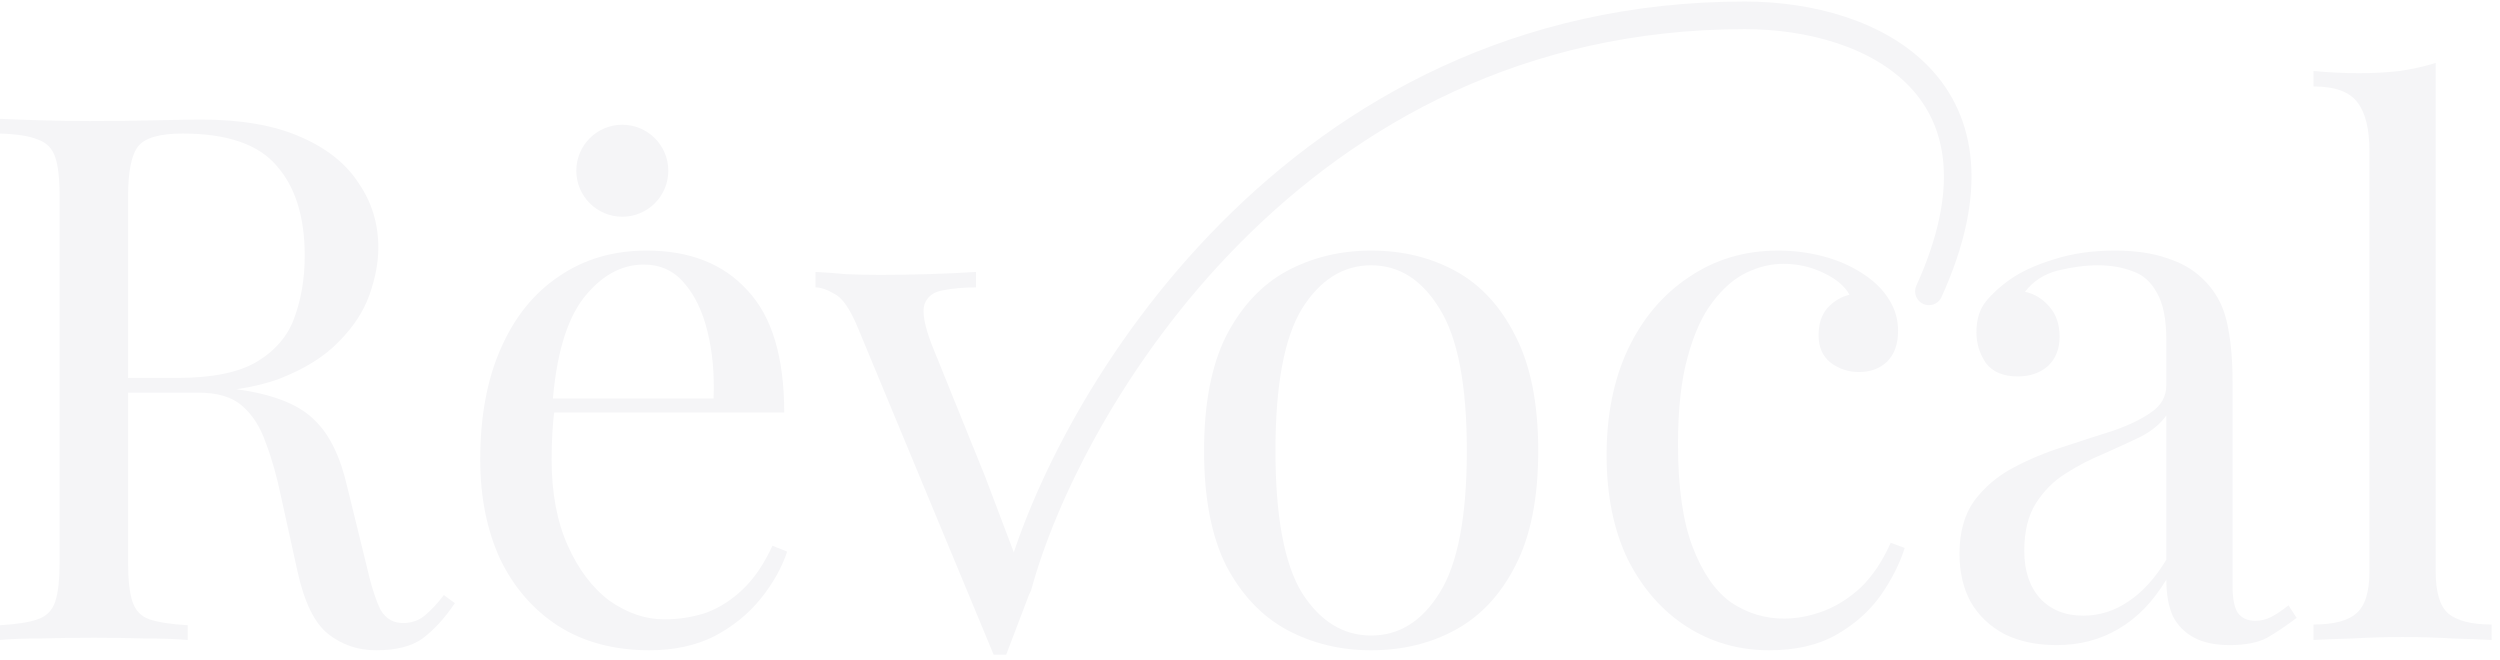
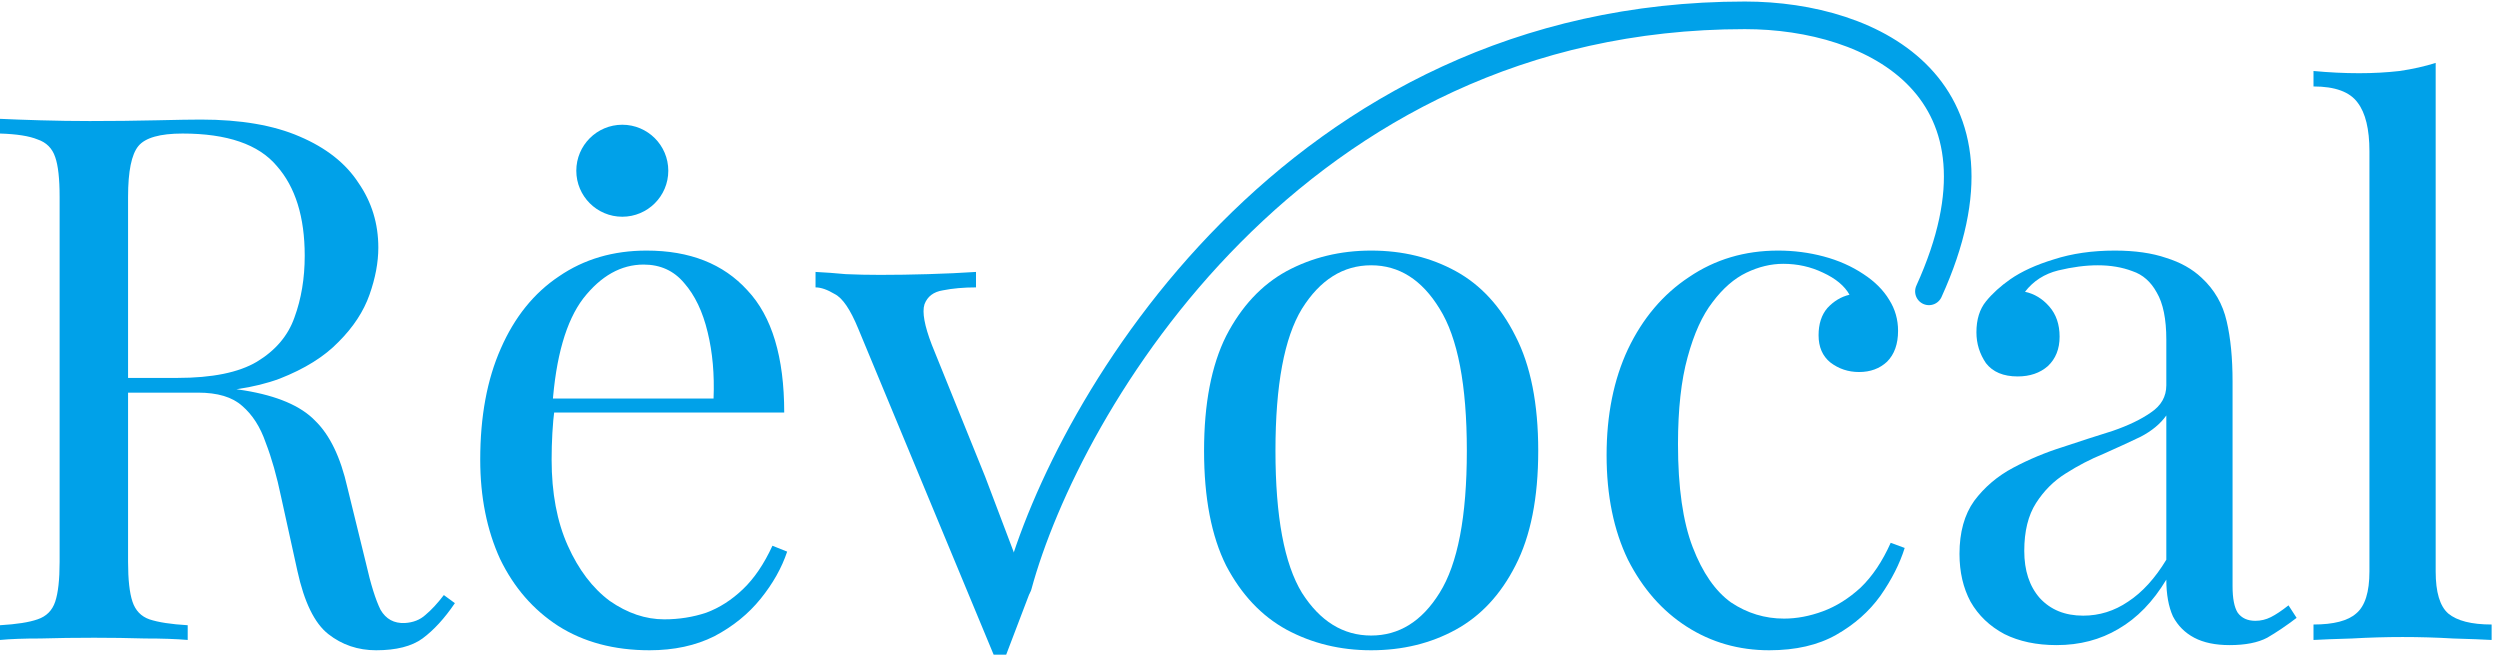
<svg xmlns="http://www.w3.org/2000/svg" width="163" height="43" viewBox="0 0 163 43" fill="none">
-   <path d="M66.377 38.193C69.576 26.395 84.374 1 113.768 1C122.199 1 131.765 5.799 125.766 18.996" stroke="#F5F5F7" stroke-width="1.8" stroke-linecap="round" />
-   <path d="M158.806 4.101V37.263C158.806 38.607 159.078 39.519 159.622 39.998C160.198 40.478 161.142 40.718 162.454 40.718V41.726C161.91 41.694 161.078 41.662 159.958 41.63C158.87 41.566 157.767 41.534 156.647 41.534C155.559 41.534 154.455 41.566 153.335 41.63C152.216 41.662 151.384 41.694 150.84 41.726V40.718C152.152 40.718 153.079 40.478 153.623 39.998C154.199 39.519 154.487 38.607 154.487 37.263V9.86C154.487 8.421 154.231 7.365 153.719 6.693C153.207 5.989 152.248 5.637 150.84 5.637V4.629C151.864 4.725 152.855 4.773 153.815 4.773C154.743 4.773 155.623 4.725 156.455 4.629C157.319 4.501 158.102 4.325 158.806 4.101Z" fill="#F5F5F7" />
-   <path d="M134.094 42.061C132.782 42.061 131.646 41.821 130.686 41.341C129.726 40.829 128.991 40.125 128.479 39.229C127.999 38.334 127.759 37.294 127.759 36.11C127.759 34.702 128.079 33.55 128.719 32.655C129.39 31.759 130.238 31.039 131.262 30.495C132.286 29.951 133.358 29.503 134.478 29.151C135.629 28.767 136.717 28.415 137.741 28.096C138.765 27.744 139.597 27.344 140.236 26.896C140.908 26.448 141.244 25.856 141.244 25.12V22.145C141.244 20.801 141.036 19.777 140.62 19.073C140.236 18.369 139.709 17.905 139.037 17.681C138.365 17.425 137.613 17.297 136.781 17.297C135.981 17.297 135.117 17.41 134.19 17.634C133.294 17.857 132.574 18.321 132.03 19.025C132.638 19.153 133.166 19.473 133.614 19.985C134.062 20.497 134.286 21.153 134.286 21.953C134.286 22.753 134.03 23.392 133.518 23.872C133.006 24.32 132.35 24.544 131.55 24.544C130.622 24.544 129.934 24.256 129.486 23.68C129.071 23.072 128.863 22.401 128.863 21.665C128.863 20.833 129.071 20.161 129.486 19.649C129.902 19.137 130.43 18.657 131.07 18.209C131.806 17.698 132.75 17.265 133.902 16.914C135.085 16.53 136.413 16.338 137.885 16.338C139.197 16.338 140.316 16.498 141.244 16.818C142.172 17.106 142.94 17.538 143.548 18.113C144.38 18.881 144.924 19.825 145.179 20.945C145.435 22.033 145.563 23.344 145.563 24.88V38.222C145.563 39.021 145.675 39.597 145.899 39.949C146.155 40.301 146.539 40.477 147.051 40.477C147.403 40.477 147.739 40.397 148.059 40.237C148.379 40.077 148.763 39.821 149.211 39.469L149.739 40.285C149.067 40.797 148.427 41.229 147.819 41.581C147.211 41.901 146.395 42.061 145.371 42.061C144.444 42.061 143.676 41.901 143.068 41.581C142.46 41.261 141.996 40.797 141.676 40.189C141.388 39.549 141.244 38.749 141.244 37.79C140.38 39.229 139.341 40.301 138.125 41.005C136.941 41.709 135.597 42.061 134.094 42.061ZM135.821 40.141C136.877 40.141 137.853 39.837 138.749 39.229C139.677 38.621 140.508 37.71 141.244 36.494V27.088C140.86 27.632 140.3 28.096 139.565 28.479C138.829 28.831 138.029 29.199 137.165 29.583C136.301 29.935 135.469 30.367 134.669 30.879C133.902 31.359 133.262 31.999 132.75 32.799C132.238 33.598 131.982 34.638 131.982 35.918C131.982 37.198 132.318 38.222 132.99 38.989C133.694 39.757 134.637 40.141 135.821 40.141Z" fill="#F5F5F7" />
-   <path d="M115.932 16.338C116.956 16.338 117.948 16.466 118.907 16.722C119.867 16.978 120.731 17.361 121.499 17.873C122.235 18.353 122.795 18.913 123.179 19.553C123.562 20.161 123.754 20.833 123.754 21.569C123.754 22.433 123.514 23.104 123.035 23.584C122.555 24.032 121.947 24.256 121.211 24.256C120.507 24.256 119.883 24.048 119.339 23.632C118.827 23.216 118.571 22.625 118.571 21.857C118.571 21.121 118.763 20.529 119.147 20.081C119.563 19.633 120.043 19.345 120.587 19.217C120.267 18.641 119.691 18.161 118.859 17.777C118.059 17.393 117.196 17.201 116.268 17.201C115.468 17.201 114.668 17.393 113.868 17.777C113.068 18.161 112.333 18.801 111.661 19.697C110.989 20.561 110.445 21.761 110.029 23.296C109.613 24.8 109.405 26.688 109.405 28.959C109.405 31.775 109.725 34.014 110.365 35.678C111.005 37.342 111.837 38.541 112.86 39.277C113.916 39.981 115.068 40.333 116.316 40.333C117.148 40.333 117.995 40.173 118.859 39.853C119.723 39.533 120.539 39.021 121.307 38.318C122.075 37.582 122.731 36.606 123.274 35.39L124.186 35.726C123.866 36.75 123.338 37.79 122.603 38.845C121.867 39.869 120.907 40.717 119.723 41.389C118.539 42.061 117.084 42.397 115.356 42.397C113.372 42.397 111.581 41.885 109.981 40.861C108.381 39.837 107.102 38.382 106.142 36.494C105.214 34.574 104.75 32.303 104.75 29.679C104.75 27.056 105.214 24.752 106.142 22.768C107.102 20.753 108.429 19.185 110.125 18.065C111.821 16.914 113.756 16.338 115.932 16.338Z" fill="#F5F5F7" />
-   <path d="M89.399 16.338C91.446 16.338 93.286 16.786 94.918 17.681C96.549 18.577 97.845 19.985 98.805 21.905C99.797 23.824 100.293 26.32 100.293 29.391C100.293 32.463 99.797 34.958 98.805 36.878C97.845 38.766 96.549 40.157 94.918 41.053C93.286 41.949 91.446 42.397 89.399 42.397C87.383 42.397 85.544 41.949 83.88 41.053C82.248 40.157 80.936 38.766 79.945 36.878C78.985 34.958 78.505 32.463 78.505 29.391C78.505 26.32 78.985 23.824 79.945 21.905C80.936 19.985 82.248 18.577 83.88 17.681C85.544 16.786 87.383 16.338 89.399 16.338ZM89.399 17.297C87.575 17.297 86.071 18.241 84.888 20.129C83.736 22.017 83.16 25.104 83.16 29.391C83.16 33.678 83.736 36.766 84.888 38.654C86.071 40.509 87.575 41.437 89.399 41.437C91.222 41.437 92.71 40.509 93.862 38.654C95.046 36.766 95.638 33.678 95.638 29.391C95.638 25.104 95.046 22.017 93.862 20.129C92.71 18.241 91.222 17.297 89.399 17.297Z" fill="#F5F5F7" />
-   <path d="M42.157 16.338C44.972 16.338 47.163 17.201 48.731 18.929C50.331 20.625 51.131 23.28 51.131 26.896H34.19L34.142 25.984H46.524C46.588 24.416 46.46 22.976 46.14 21.665C45.82 20.321 45.308 19.249 44.604 18.449C43.932 17.649 43.052 17.25 41.965 17.25C40.493 17.25 39.181 17.985 38.029 19.457C36.91 20.929 36.238 23.264 36.014 26.464L36.158 26.656C36.094 27.136 36.046 27.664 36.014 28.239C35.982 28.815 35.966 29.391 35.966 29.967C35.966 32.143 36.318 34.014 37.022 35.582C37.725 37.15 38.637 38.349 39.757 39.181C40.909 39.981 42.093 40.381 43.308 40.381C44.268 40.381 45.18 40.237 46.044 39.949C46.908 39.629 47.707 39.117 48.443 38.413C49.179 37.71 49.819 36.766 50.363 35.582L51.323 35.966C50.971 37.022 50.395 38.046 49.595 39.037C48.795 40.029 47.787 40.845 46.572 41.485C45.356 42.093 43.948 42.397 42.349 42.397C40.045 42.397 38.061 41.869 36.398 40.813C34.766 39.757 33.502 38.301 32.606 36.446C31.742 34.558 31.311 32.399 31.311 29.967C31.311 27.152 31.759 24.736 32.654 22.721C33.55 20.673 34.814 19.105 36.446 18.017C38.077 16.898 39.981 16.338 42.157 16.338Z" fill="#F5F5F7" />
-   <path d="M0 7.748C0.672 7.78 1.552 7.812 2.639 7.844C3.727 7.876 4.799 7.892 5.855 7.892C7.359 7.892 8.798 7.876 10.174 7.844C11.55 7.812 12.526 7.796 13.101 7.796C15.693 7.796 17.837 8.164 19.532 8.899C21.26 9.635 22.54 10.643 23.372 11.923C24.235 13.171 24.667 14.578 24.667 16.146C24.667 17.106 24.475 18.13 24.091 19.217C23.707 20.305 23.036 21.329 22.076 22.289C21.148 23.249 19.868 24.049 18.236 24.688C16.605 25.296 14.541 25.6 12.046 25.6H7.439V24.64H11.566C13.837 24.64 15.565 24.288 16.749 23.585C17.965 22.849 18.78 21.889 19.196 20.705C19.644 19.489 19.868 18.146 19.868 16.674C19.868 14.146 19.26 12.195 18.045 10.819C16.861 9.411 14.813 8.707 11.902 8.707C10.43 8.707 9.47 8.979 9.022 9.523C8.574 10.067 8.35 11.171 8.35 12.835V36.638C8.35 37.79 8.446 38.654 8.638 39.23C8.83 39.806 9.198 40.19 9.742 40.381C10.318 40.573 11.15 40.701 12.238 40.765V41.725C11.502 41.661 10.574 41.629 9.454 41.629C8.366 41.597 7.263 41.581 6.143 41.581C4.895 41.581 3.727 41.597 2.639 41.629C1.552 41.629 0.672 41.661 0 41.725V40.765C1.088 40.701 1.904 40.573 2.448 40.381C3.023 40.19 3.407 39.806 3.599 39.23C3.791 38.654 3.887 37.79 3.887 36.638V12.835C3.887 11.651 3.791 10.787 3.599 10.243C3.407 9.667 3.023 9.283 2.448 9.091C1.904 8.867 1.088 8.739 0 8.707V7.748ZM7.631 24.784C9.358 24.848 10.718 24.928 11.71 25.024C12.702 25.088 13.501 25.152 14.109 25.216C14.749 25.28 15.357 25.36 15.933 25.456C18.077 25.808 19.612 26.464 20.54 27.424C21.5 28.352 22.204 29.807 22.652 31.791L23.852 36.686C24.171 38.094 24.491 39.118 24.811 39.758C25.163 40.365 25.691 40.653 26.395 40.621C26.939 40.589 27.387 40.413 27.739 40.093C28.123 39.773 28.523 39.342 28.939 38.798L29.658 39.326C28.986 40.317 28.283 41.085 27.547 41.629C26.843 42.141 25.835 42.397 24.523 42.397C23.34 42.397 22.3 42.045 21.404 41.341C20.508 40.637 19.836 39.262 19.388 37.214L18.332 32.415C18.045 31.039 17.709 29.855 17.325 28.864C16.973 27.84 16.461 27.04 15.789 26.464C15.149 25.888 14.189 25.6 12.91 25.6H7.727L7.631 24.784Z" fill="#F5F5F7" />
-   <path d="M63.635 18.738C62.835 18.738 62.114 18.802 61.475 18.93C60.867 19.026 60.467 19.33 60.275 19.842C60.115 20.354 60.275 21.234 60.755 22.482L64.233 31.081L67.12 38.704L65.603 42.686H64.786L55.956 21.425C55.444 20.177 54.932 19.426 54.42 19.17C53.94 18.882 53.525 18.738 53.173 18.738V17.73C53.813 17.762 54.469 17.81 55.141 17.874C55.844 17.906 56.596 17.922 57.395 17.922C58.387 17.922 59.428 17.906 60.516 17.874C61.635 17.842 62.675 17.794 63.635 17.73V18.738Z" fill="#F5F5F7" />
-   <circle cx="40.574" cy="11.132" r="2.999" fill="#F5F5F7" />
+   <path d="M66.377 38.193C69.576 26.395 84.374 1 113.768 1C122.199 1 131.765 5.799 125.766 18.996" stroke="#00A1E9" stroke-width="1.8" stroke-linecap="round" />
+   <path d="M158.806 4.101V37.263C158.806 38.607 159.078 39.519 159.622 39.998C160.198 40.478 161.142 40.718 162.454 40.718V41.726C161.91 41.694 161.078 41.662 159.958 41.63C158.87 41.566 157.767 41.534 156.647 41.534C155.559 41.534 154.455 41.566 153.335 41.63C152.216 41.662 151.384 41.694 150.84 41.726V40.718C152.152 40.718 153.079 40.478 153.623 39.998C154.199 39.519 154.487 38.607 154.487 37.263V9.86C154.487 8.421 154.231 7.365 153.719 6.693C153.207 5.989 152.248 5.637 150.84 5.637V4.629C151.864 4.725 152.855 4.773 153.815 4.773C154.743 4.773 155.623 4.725 156.455 4.629C157.319 4.501 158.102 4.325 158.806 4.101Z" fill="#00A1E9" />
+   <path d="M134.094 42.061C132.782 42.061 131.646 41.821 130.686 41.341C129.726 40.829 128.991 40.125 128.479 39.229C127.999 38.334 127.759 37.294 127.759 36.11C127.759 34.702 128.079 33.55 128.719 32.655C129.39 31.759 130.238 31.039 131.262 30.495C132.286 29.951 133.358 29.503 134.478 29.151C135.629 28.767 136.717 28.415 137.741 28.096C138.765 27.744 139.597 27.344 140.236 26.896C140.908 26.448 141.244 25.856 141.244 25.12V22.145C141.244 20.801 141.036 19.777 140.62 19.073C140.236 18.369 139.709 17.905 139.037 17.681C138.365 17.425 137.613 17.297 136.781 17.297C135.981 17.297 135.117 17.41 134.19 17.634C133.294 17.857 132.574 18.321 132.03 19.025C132.638 19.153 133.166 19.473 133.614 19.985C134.062 20.497 134.286 21.153 134.286 21.953C134.286 22.753 134.03 23.392 133.518 23.872C133.006 24.32 132.35 24.544 131.55 24.544C130.622 24.544 129.934 24.256 129.486 23.68C129.071 23.072 128.863 22.401 128.863 21.665C128.863 20.833 129.071 20.161 129.486 19.649C129.902 19.137 130.43 18.657 131.07 18.209C131.806 17.698 132.75 17.265 133.902 16.914C135.085 16.53 136.413 16.338 137.885 16.338C139.197 16.338 140.316 16.498 141.244 16.818C142.172 17.106 142.94 17.538 143.548 18.113C144.38 18.881 144.924 19.825 145.179 20.945C145.435 22.033 145.563 23.344 145.563 24.88V38.222C145.563 39.021 145.675 39.597 145.899 39.949C146.155 40.301 146.539 40.477 147.051 40.477C147.403 40.477 147.739 40.397 148.059 40.237C148.379 40.077 148.763 39.821 149.211 39.469L149.739 40.285C149.067 40.797 148.427 41.229 147.819 41.581C147.211 41.901 146.395 42.061 145.371 42.061C144.444 42.061 143.676 41.901 143.068 41.581C142.46 41.261 141.996 40.797 141.676 40.189C141.388 39.549 141.244 38.749 141.244 37.79C140.38 39.229 139.341 40.301 138.125 41.005C136.941 41.709 135.597 42.061 134.094 42.061ZM135.821 40.141C136.877 40.141 137.853 39.837 138.749 39.229C139.677 38.621 140.508 37.71 141.244 36.494V27.088C140.86 27.632 140.3 28.096 139.565 28.479C138.829 28.831 138.029 29.199 137.165 29.583C136.301 29.935 135.469 30.367 134.669 30.879C133.902 31.359 133.262 31.999 132.75 32.799C132.238 33.598 131.982 34.638 131.982 35.918C131.982 37.198 132.318 38.222 132.99 38.989C133.694 39.757 134.637 40.141 135.821 40.141Z" fill="#00A1E9" />
+   <path d="M115.932 16.338C116.956 16.338 117.948 16.466 118.907 16.722C119.867 16.978 120.731 17.361 121.499 17.873C122.235 18.353 122.795 18.913 123.179 19.553C123.562 20.161 123.754 20.833 123.754 21.569C123.754 22.433 123.514 23.104 123.035 23.584C122.555 24.032 121.947 24.256 121.211 24.256C120.507 24.256 119.883 24.048 119.339 23.632C118.827 23.216 118.571 22.625 118.571 21.857C118.571 21.121 118.763 20.529 119.147 20.081C119.563 19.633 120.043 19.345 120.587 19.217C120.267 18.641 119.691 18.161 118.859 17.777C118.059 17.393 117.196 17.201 116.268 17.201C115.468 17.201 114.668 17.393 113.868 17.777C113.068 18.161 112.333 18.801 111.661 19.697C110.989 20.561 110.445 21.761 110.029 23.296C109.613 24.8 109.405 26.688 109.405 28.959C109.405 31.775 109.725 34.014 110.365 35.678C111.005 37.342 111.837 38.541 112.86 39.277C113.916 39.981 115.068 40.333 116.316 40.333C117.148 40.333 117.995 40.173 118.859 39.853C119.723 39.533 120.539 39.021 121.307 38.318C122.075 37.582 122.731 36.606 123.274 35.39L124.186 35.726C123.866 36.75 123.338 37.79 122.603 38.845C121.867 39.869 120.907 40.717 119.723 41.389C118.539 42.061 117.084 42.397 115.356 42.397C113.372 42.397 111.581 41.885 109.981 40.861C108.381 39.837 107.102 38.382 106.142 36.494C105.214 34.574 104.75 32.303 104.75 29.679C104.75 27.056 105.214 24.752 106.142 22.768C107.102 20.753 108.429 19.185 110.125 18.065C111.821 16.914 113.756 16.338 115.932 16.338Z" fill="#00A1E9" />
+   <path d="M89.399 16.338C91.446 16.338 93.286 16.786 94.918 17.681C96.549 18.577 97.845 19.985 98.805 21.905C99.797 23.824 100.293 26.32 100.293 29.391C100.293 32.463 99.797 34.958 98.805 36.878C97.845 38.766 96.549 40.157 94.918 41.053C93.286 41.949 91.446 42.397 89.399 42.397C87.383 42.397 85.544 41.949 83.88 41.053C82.248 40.157 80.936 38.766 79.945 36.878C78.985 34.958 78.505 32.463 78.505 29.391C78.505 26.32 78.985 23.824 79.945 21.905C80.936 19.985 82.248 18.577 83.88 17.681C85.544 16.786 87.383 16.338 89.399 16.338ZM89.399 17.297C87.575 17.297 86.071 18.241 84.888 20.129C83.736 22.017 83.16 25.104 83.16 29.391C83.16 33.678 83.736 36.766 84.888 38.654C86.071 40.509 87.575 41.437 89.399 41.437C91.222 41.437 92.71 40.509 93.862 38.654C95.046 36.766 95.638 33.678 95.638 29.391C95.638 25.104 95.046 22.017 93.862 20.129C92.71 18.241 91.222 17.297 89.399 17.297Z" fill="#00A1E9" />
+   <path d="M42.157 16.338C44.972 16.338 47.163 17.201 48.731 18.929C50.331 20.625 51.131 23.28 51.131 26.896H34.19L34.142 25.984H46.524C46.588 24.416 46.46 22.976 46.14 21.665C45.82 20.321 45.308 19.249 44.604 18.449C43.932 17.649 43.052 17.25 41.965 17.25C40.493 17.25 39.181 17.985 38.029 19.457C36.91 20.929 36.238 23.264 36.014 26.464L36.158 26.656C36.094 27.136 36.046 27.664 36.014 28.239C35.982 28.815 35.966 29.391 35.966 29.967C35.966 32.143 36.318 34.014 37.022 35.582C37.725 37.15 38.637 38.349 39.757 39.181C40.909 39.981 42.093 40.381 43.308 40.381C44.268 40.381 45.18 40.237 46.044 39.949C46.908 39.629 47.707 39.117 48.443 38.413C49.179 37.71 49.819 36.766 50.363 35.582L51.323 35.966C50.971 37.022 50.395 38.046 49.595 39.037C48.795 40.029 47.787 40.845 46.572 41.485C45.356 42.093 43.948 42.397 42.349 42.397C40.045 42.397 38.061 41.869 36.398 40.813C34.766 39.757 33.502 38.301 32.606 36.446C31.742 34.558 31.311 32.399 31.311 29.967C31.311 27.152 31.759 24.736 32.654 22.721C33.55 20.673 34.814 19.105 36.446 18.017C38.077 16.898 39.981 16.338 42.157 16.338Z" fill="#00A1E9" />
+   <path d="M0 7.748C0.672 7.78 1.552 7.812 2.639 7.844C3.727 7.876 4.799 7.892 5.855 7.892C7.359 7.892 8.798 7.876 10.174 7.844C11.55 7.812 12.526 7.796 13.101 7.796C15.693 7.796 17.837 8.164 19.532 8.899C21.26 9.635 22.54 10.643 23.372 11.923C24.235 13.171 24.667 14.578 24.667 16.146C24.667 17.106 24.475 18.13 24.091 19.217C23.707 20.305 23.036 21.329 22.076 22.289C21.148 23.249 19.868 24.049 18.236 24.688C16.605 25.296 14.541 25.6 12.046 25.6H7.439V24.64H11.566C13.837 24.64 15.565 24.288 16.749 23.585C17.965 22.849 18.78 21.889 19.196 20.705C19.644 19.489 19.868 18.146 19.868 16.674C19.868 14.146 19.26 12.195 18.045 10.819C16.861 9.411 14.813 8.707 11.902 8.707C10.43 8.707 9.47 8.979 9.022 9.523C8.574 10.067 8.35 11.171 8.35 12.835V36.638C8.35 37.79 8.446 38.654 8.638 39.23C8.83 39.806 9.198 40.19 9.742 40.381C10.318 40.573 11.15 40.701 12.238 40.765V41.725C11.502 41.661 10.574 41.629 9.454 41.629C8.366 41.597 7.263 41.581 6.143 41.581C4.895 41.581 3.727 41.597 2.639 41.629C1.552 41.629 0.672 41.661 0 41.725V40.765C1.088 40.701 1.904 40.573 2.448 40.381C3.023 40.19 3.407 39.806 3.599 39.23C3.791 38.654 3.887 37.79 3.887 36.638V12.835C3.887 11.651 3.791 10.787 3.599 10.243C3.407 9.667 3.023 9.283 2.448 9.091C1.904 8.867 1.088 8.739 0 8.707V7.748ZM7.631 24.784C9.358 24.848 10.718 24.928 11.71 25.024C12.702 25.088 13.501 25.152 14.109 25.216C14.749 25.28 15.357 25.36 15.933 25.456C18.077 25.808 19.612 26.464 20.54 27.424C21.5 28.352 22.204 29.807 22.652 31.791L23.852 36.686C24.171 38.094 24.491 39.118 24.811 39.758C25.163 40.365 25.691 40.653 26.395 40.621C26.939 40.589 27.387 40.413 27.739 40.093C28.123 39.773 28.523 39.342 28.939 38.798L29.658 39.326C28.986 40.317 28.283 41.085 27.547 41.629C26.843 42.141 25.835 42.397 24.523 42.397C23.34 42.397 22.3 42.045 21.404 41.341C20.508 40.637 19.836 39.262 19.388 37.214L18.332 32.415C18.045 31.039 17.709 29.855 17.325 28.864C16.973 27.84 16.461 27.04 15.789 26.464C15.149 25.888 14.189 25.6 12.91 25.6H7.727L7.631 24.784Z" fill="#00A1E9" />
+   <path d="M63.635 18.738C62.835 18.738 62.114 18.802 61.475 18.93C60.867 19.026 60.467 19.33 60.275 19.842C60.115 20.354 60.275 21.234 60.755 22.482L64.233 31.081L67.12 38.704L65.603 42.686H64.786L55.956 21.425C55.444 20.177 54.932 19.426 54.42 19.17C53.94 18.882 53.525 18.738 53.173 18.738V17.73C53.813 17.762 54.469 17.81 55.141 17.874C55.844 17.906 56.596 17.922 57.395 17.922C58.387 17.922 59.428 17.906 60.516 17.874C61.635 17.842 62.675 17.794 63.635 17.73V18.738Z" fill="#00A1E9" />
+   <circle cx="40.574" cy="11.132" r="2.999" fill="#00A1E9" />
</svg>
